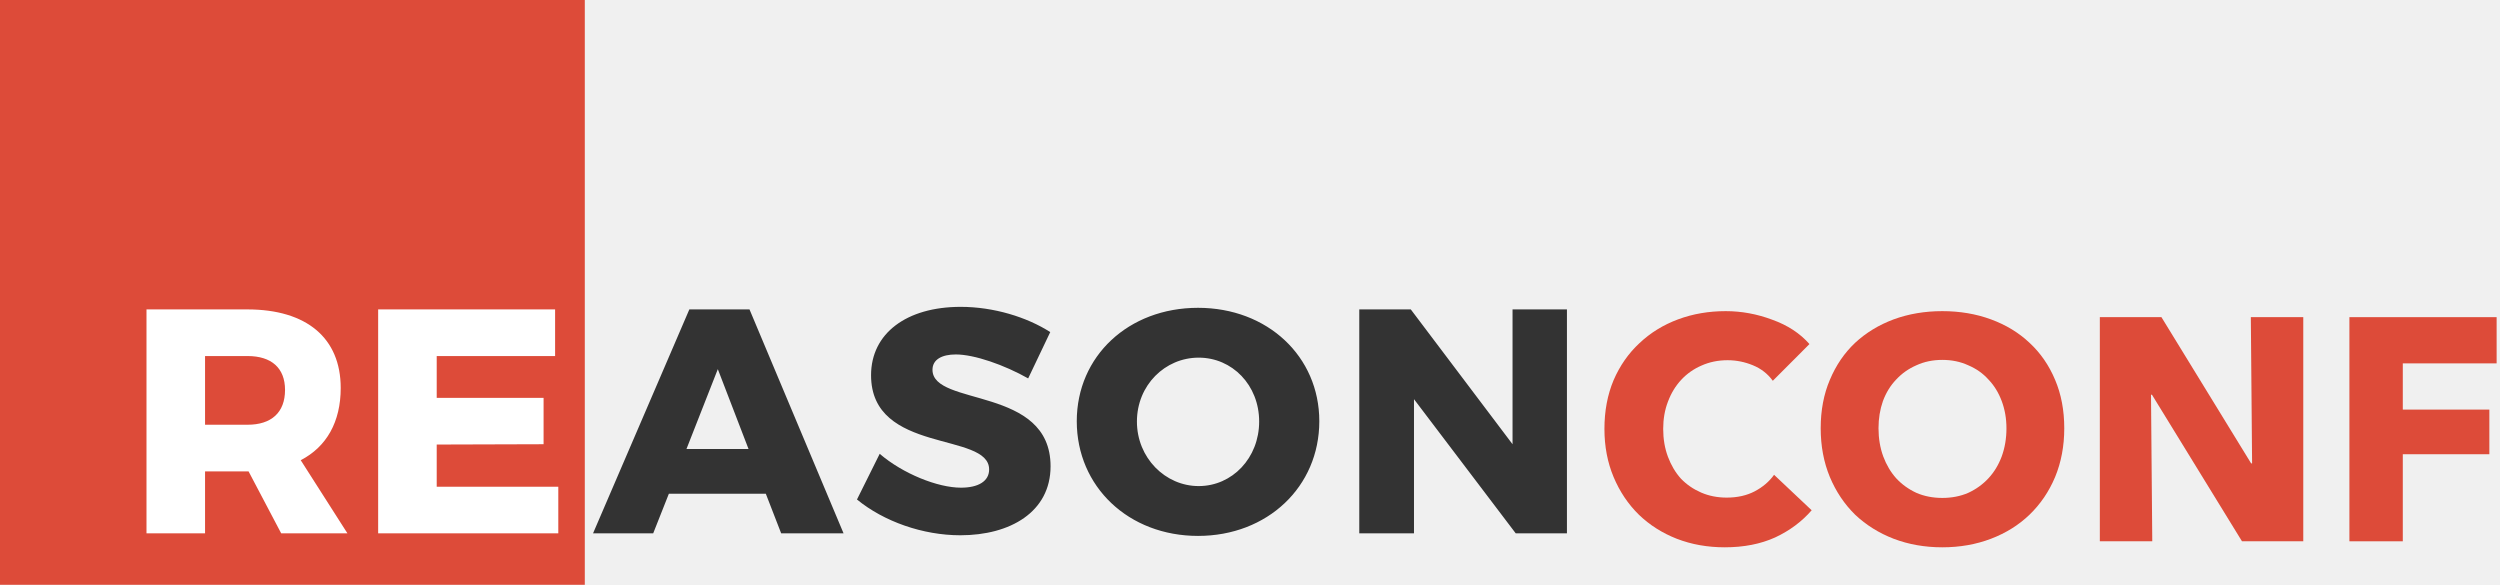
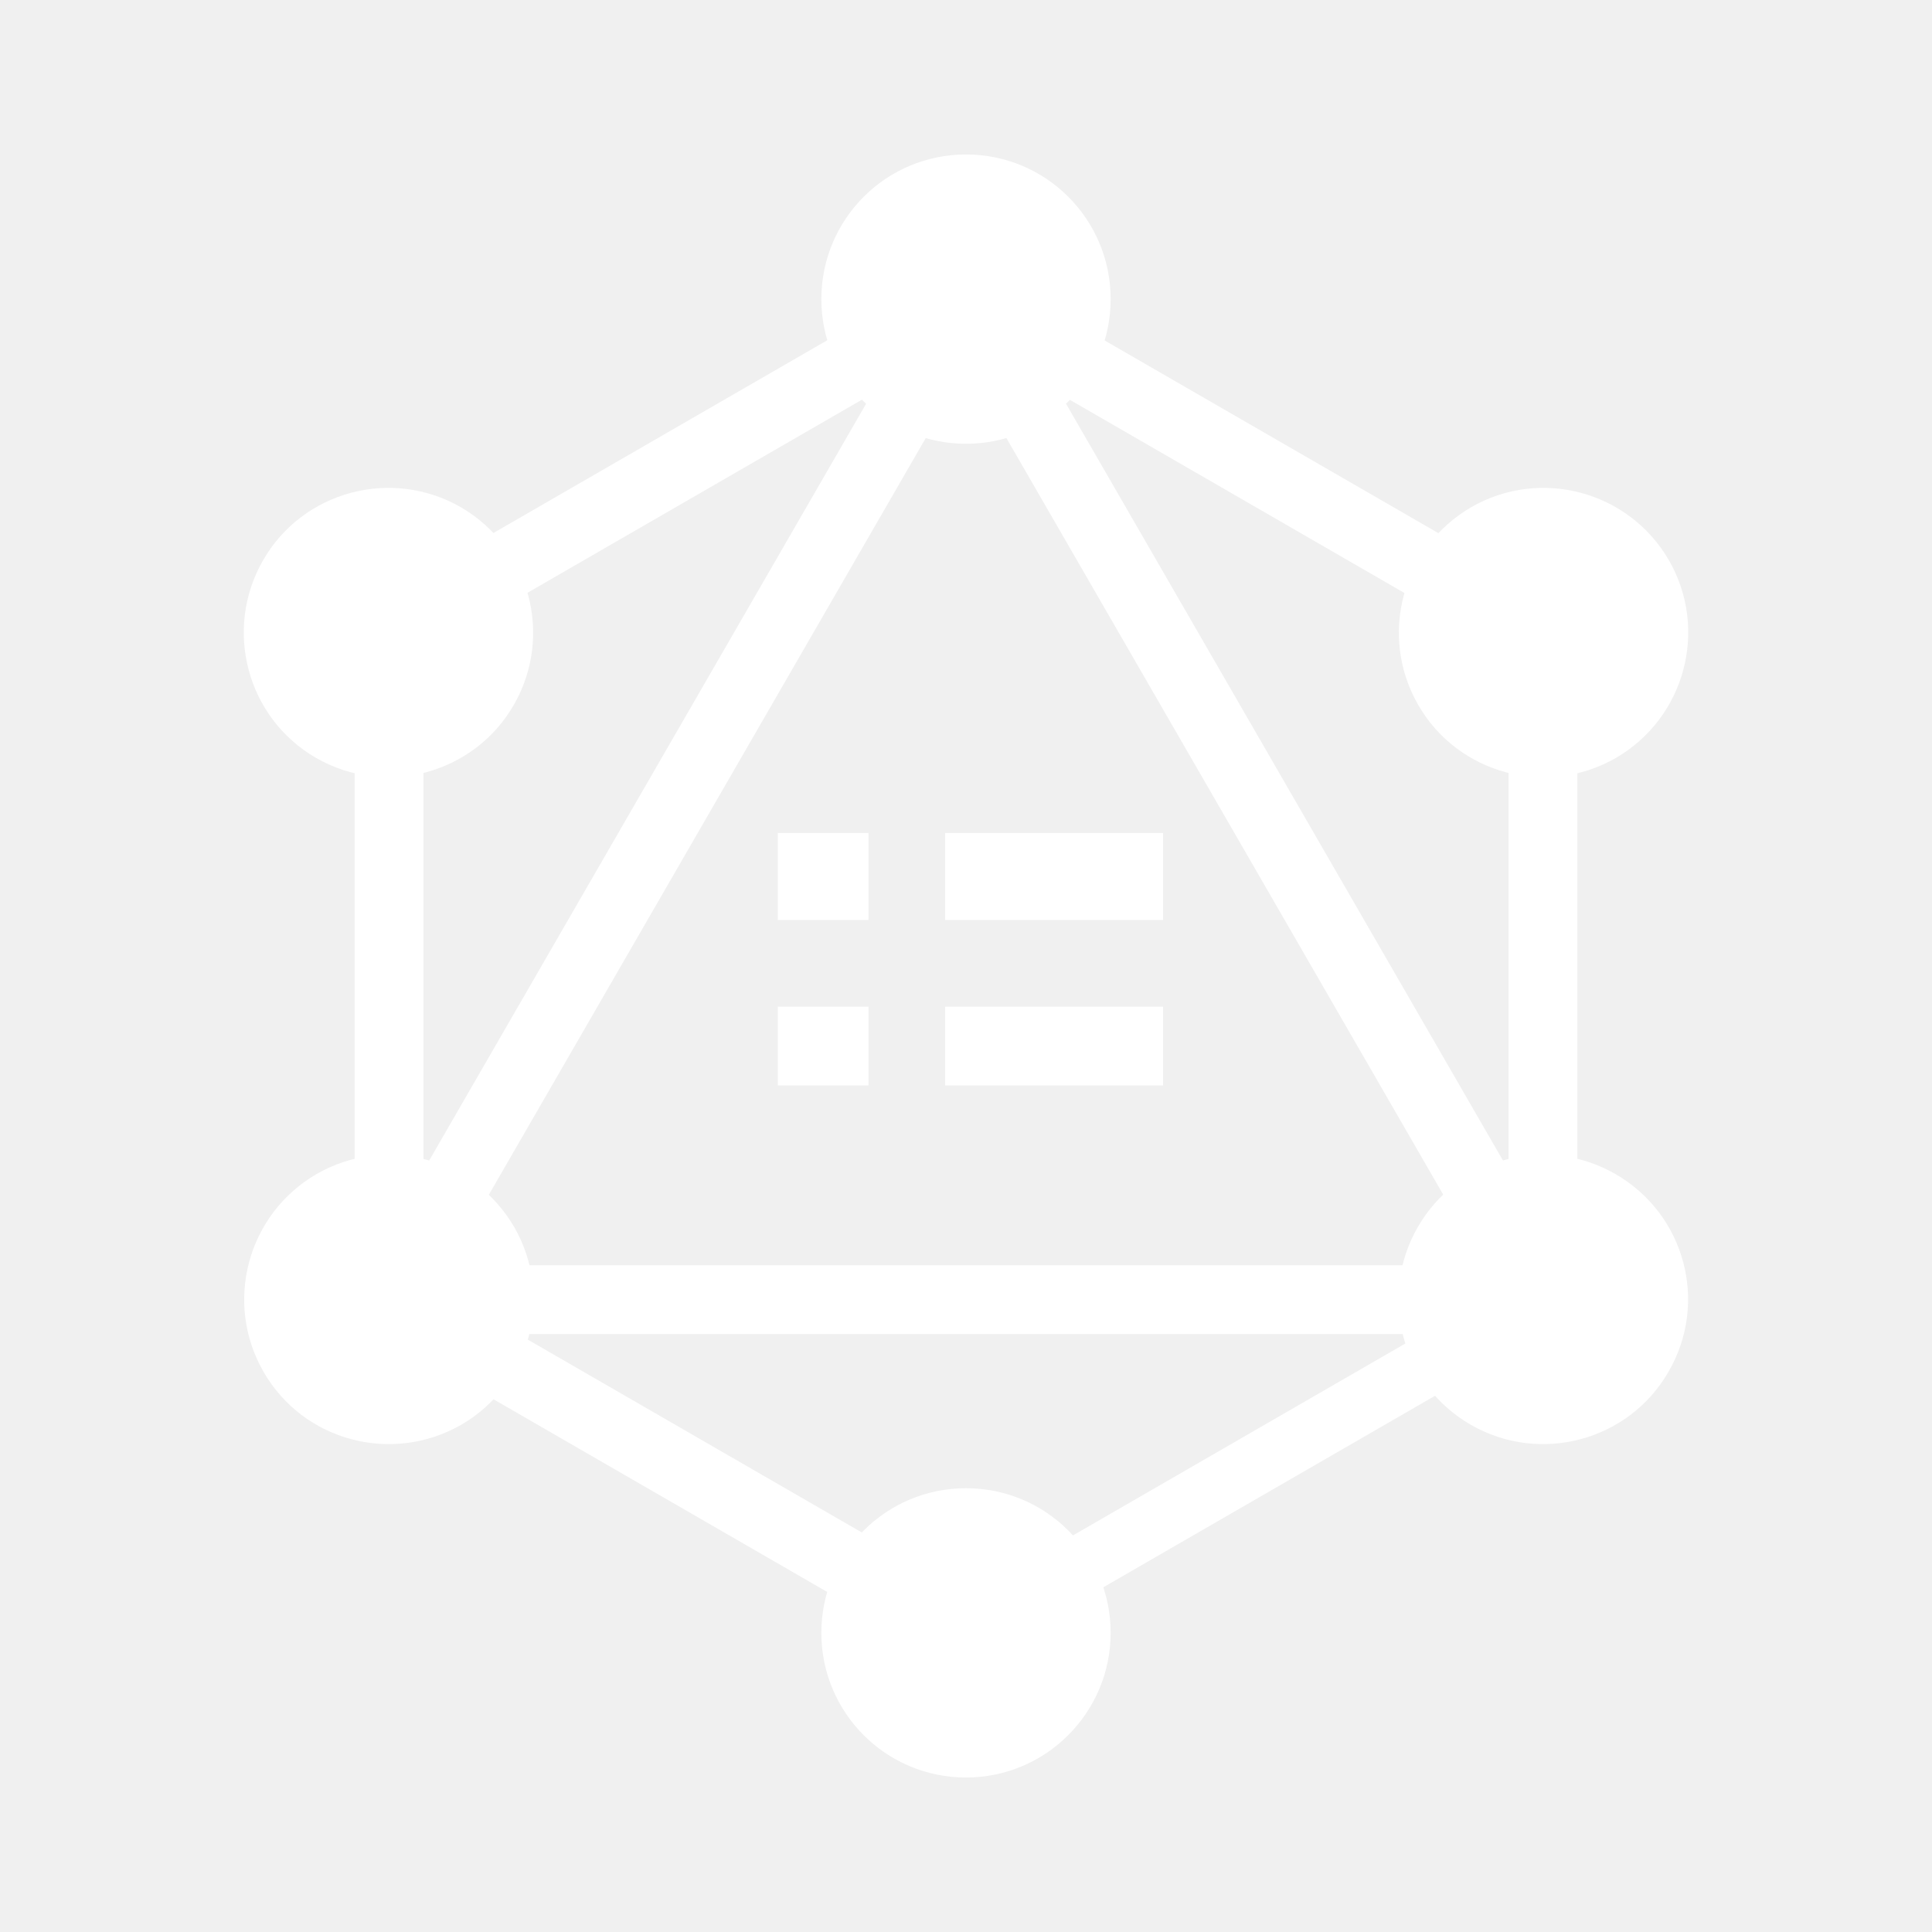
- <svg xmlns="http://www.w3.org/2000/svg" xmlns:xlink="http://www.w3.org/1999/xlink" width="513" height="120" viewBox="0 0 513 120" version="1.1">
-   <g id="Canvas" transform="translate(2125 366)">
-     <g id="logo">
-       <g id="Group 2">
-         <g id="CONF">
-           <use xlink:href="#path0_fill" transform="translate(-1795.77 -302.154)" fill="#DD4B39" />
-           <use xlink:href="#path1_fill" transform="translate(-1795.77 -302.154)" fill="#DD4B39" />
-           <use xlink:href="#path2_fill" transform="translate(-1795.77 -302.154)" fill="#DD4B39" />
-           <use xlink:href="#path3_fill" transform="translate(-1795.77 -302.154)" fill="#DD4B39" />
+ <svg xmlns="http://www.w3.org/2000/svg" width="100%" height="100%" viewBox="0 0 200 200" version="1.1" xml:space="preserve" style="fill-rule:evenodd;clip-rule:evenodd;stroke-linejoin:round;stroke-miterlimit:1.414;">
+   <g transform="matrix(1,0,0,1,291.662,323.22)">
+     <g>
+       <g>
+         <g id="b" transform="matrix(1.3754,0,0,1.3754,-211.147,-236.992)">
+           <path d="M0,0L6.826,0L6.826,6.552L0,6.552L0,0ZM0,13.073L0,19L6.826,19L6.826,13.073L0,13.073ZM12.595,13.073L12.595,19L29,19L29,13.073L12.595,13.073ZM29,6.552L29,0L12.595,0L12.595,6.552L29,6.552Z" style="fill:white;" />
        </g>
-         <g id="ASON">
-           <use xlink:href="#path4_fill" transform="translate(-2003.31 -303.034)" fill="#333333" />
+         <g transform="matrix(-0.371555,-0.214524,0.214524,-0.371555,-207.399,-153.151)">
+           <rect x="122" y="-0.4" width="16.6" height="320.3" style="fill:white;" />
        </g>
-         <g id="Group">
-           <g id="Vector">
-             <use xlink:href="#path5_fill" transform="translate(-2125 -366)" fill="#DD4B39" />
-           </g>
-           <g id="Vector">
-             <use xlink:href="#path6_fill" transform="translate(-2094.94 -302.51)" fill="#FFFFFF" />
-           </g>
+         <g transform="matrix(0.429047,0,0,0.429047,-277.471,-309.03)">
+           <rect x="39.8" y="272.2" width="320.3" height="16.6" style="fill:white;" />
+         </g>
+         <g transform="matrix(-0.371555,-0.214524,0.214524,-0.371555,-241.831,-24.4253)">
+           <rect x="37.9" y="312.2" width="185" height="16.6" style="fill:white;" />
+         </g>
+         <g transform="matrix(-0.371555,-0.214524,0.214524,-0.371555,-78.6761,-187.58)">
+           <rect x="177.1" y="71.1" width="185" height="16.6" style="fill:white;" />
+         </g>
+         <g transform="matrix(-0.214524,-0.371555,0.371555,-0.214524,-223.072,-209.439)">
+           <rect x="122.1" y="-13" width="16.6" height="185" style="fill:white;" />
+         </g>
+         <g transform="matrix(-0.214524,-0.371555,0.371555,-0.214524,-163.309,-105.929)">
+           <rect x="109.6" y="151.6" width="320.3" height="16.6" style="fill:white;" />
+         </g>
+         <g transform="matrix(0.429047,0,0,0.429047,-277.471,-309.03)">
+           <rect x="52.5" y="107.5" width="16.6" height="185" style="fill:white;" />
+         </g>
+         <g transform="matrix(0.429047,0,0,0.429047,-277.471,-309.03)">
+           <rect x="330.9" y="107.5" width="16.6" height="185" style="fill:white;" />
+         </g>
+         <g transform="matrix(-0.214524,-0.371555,0.371555,-0.214524,-223.07,-2.56685)">
+           <rect x="262.4" y="240.1" width="14.5" height="160.9" style="fill:white;" />
+         </g>
+         <g transform="matrix(0.429047,0,0,0.429047,-277.471,-309.03)">
+           <path d="M369.5,297.9C359.9,314.6 338.5,320.3 321.8,310.7C305.1,301.1 299.4,279.7 309,263C318.6,246.3 340,240.6 356.7,250.2C373.5,259.9 379.2,281.2 369.5,297.9" style="fill:white;fill-rule:nonzero;" />
+         </g>
+         <g transform="matrix(0.429047,0,0,0.429047,-277.471,-309.03)">
+           <path d="M90.9,137C81.3,153.7 59.9,159.4 43.2,149.8C26.5,140.2 20.8,118.8 30.4,102.1C40,85.4 61.4,79.7 78.1,89.3C94.8,99 100.5,120.3 90.9,137" style="fill:white;fill-rule:nonzero;" />
+         </g>
+         <g transform="matrix(0.429047,0,0,0.429047,-277.471,-309.03)">
+           <path d="M30.5,297.9C20.9,281.2 26.6,259.9 43.3,250.2C60,240.6 81.3,246.3 91,263C100.6,279.7 94.9,301 78.2,310.7C61.4,320.3 40.1,314.6 30.5,297.9" style="fill:white;fill-rule:nonzero;" />
+         </g>
+         <g transform="matrix(0.429047,0,0,0.429047,-277.471,-309.03)">
+           <path d="M309.1,137C299.5,120.3 305.2,99 321.9,89.3C338.6,79.7 359.9,85.4 369.6,102.1C379.2,118.8 373.5,140.1 356.8,149.8C340.1,159.4 318.7,153.7 309.1,137" style="fill:white;fill-rule:nonzero;" />
+         </g>
+         <g transform="matrix(0.429047,0,0,0.429047,-277.471,-309.03)">
+           <path d="M200,395.8C180.7,395.8 165.1,380.2 165.1,360.9C165.1,341.6 180.7,326 200,326C219.3,326 234.9,341.6 234.9,360.9C234.9,380.1 219.3,395.8 200,395.8" style="fill:white;fill-rule:nonzero;" />
+         </g>
+         <g transform="matrix(0.429047,0,0,0.429047,-277.471,-309.03)">
+           <path d="M200,74C180.7,74 165.1,58.4 165.1,39.1C165.1,19.8 180.7,4.2 200,4.2C219.3,4.2 234.9,19.8 234.9,39.1C234.9,58.4 219.3,74 200,74" style="fill:white;fill-rule:nonzero;" />
        </g>
      </g>
    </g>
  </g>
-   <defs>
-     <path id="path0_fill" d="M 42.525 40.861C 40.494 43.2 37.987 45.062 35.005 46.448C 32.023 47.79 28.588 48.462 24.698 48.462C 21.154 48.462 17.87 47.877 14.845 46.708C 11.863 45.538 9.27 43.893 7.066 41.77C 4.862 39.605 3.133 37.028 1.88 34.04C 0.627 31.052 0 27.76 0 24.166C 0 20.485 0.627 17.15 1.88 14.162C 3.176 11.173 4.948 8.64 7.196 6.561C 9.443 4.439 12.079 2.815 15.104 1.689C 18.129 0.563 21.392 0 24.893 0C 28.134 0 31.31 0.585 34.422 1.754C 37.577 2.88 40.126 4.547 42.071 6.756L 34.551 14.292C 33.514 12.862 32.153 11.801 30.468 11.108C 28.782 10.416 27.053 10.069 25.282 10.069C 23.337 10.069 21.543 10.437 19.901 11.173C 18.302 11.866 16.919 12.841 15.752 14.097C 14.585 15.353 13.678 16.847 13.03 18.579C 12.382 20.268 12.057 22.13 12.057 24.166C 12.057 26.245 12.382 28.15 13.03 29.882C 13.678 31.615 14.564 33.109 15.688 34.365C 16.854 35.577 18.237 36.53 19.836 37.223C 21.435 37.916 23.186 38.263 25.087 38.263C 27.291 38.263 29.214 37.829 30.856 36.963C 32.499 36.097 33.817 34.971 34.811 33.585L 42.525 40.861Z" />
-     <path id="path1_fill" d="M 94.357 24.036C 94.357 27.674 93.73 31.009 92.477 34.04C 91.223 37.028 89.473 39.605 87.226 41.77C 85.022 43.893 82.386 45.538 79.317 46.708C 76.249 47.877 72.921 48.462 69.334 48.462C 65.747 48.462 62.42 47.877 59.351 46.708C 56.326 45.538 53.69 43.893 51.443 41.77C 49.239 39.605 47.51 37.028 46.257 34.04C 45.004 31.009 44.377 27.674 44.377 24.036C 44.377 20.355 45.004 17.042 46.257 14.097C 47.51 11.108 49.239 8.575 51.443 6.496C 53.69 4.417 56.326 2.815 59.351 1.689C 62.42 0.563 65.747 0 69.334 0C 72.921 0 76.249 0.563 79.317 1.689C 82.386 2.815 85.022 4.417 87.226 6.496C 89.473 8.575 91.223 11.108 92.477 14.097C 93.73 17.042 94.357 20.355 94.357 24.036ZM 82.494 24.036C 82.494 22.044 82.17 20.181 81.521 18.449C 80.873 16.717 79.966 15.244 78.799 14.032C 77.675 12.776 76.292 11.801 74.65 11.108C 73.051 10.372 71.279 10.004 69.334 10.004C 67.39 10.004 65.618 10.372 64.019 11.108C 62.42 11.801 61.037 12.776 59.87 14.032C 58.703 15.244 57.796 16.717 57.147 18.449C 56.542 20.181 56.24 22.044 56.24 24.036C 56.24 26.115 56.564 28.042 57.212 29.817C 57.86 31.55 58.746 33.044 59.87 34.3C 61.037 35.556 62.42 36.552 64.019 37.288C 65.618 37.981 67.39 38.328 69.334 38.328C 71.279 38.328 73.051 37.981 74.65 37.288C 76.249 36.552 77.632 35.556 78.799 34.3C 79.966 33.044 80.873 31.55 81.521 29.817C 82.17 28.042 82.494 26.115 82.494 24.036Z" />
-     <path id="path2_fill" d="M 130.826 47.227L 112.351 17.15L 112.156 17.15L 112.416 47.227L 101.655 47.227L 101.655 1.234L 114.296 1.234L 132.706 31.247L 132.9 31.247L 132.641 1.234L 143.402 1.234L 143.402 47.227L 130.826 47.227Z" />
-     <path id="path3_fill" d="M 163.824 10.719L 163.824 20.203L 181.586 20.203L 181.586 29.363L 163.824 29.363L 163.824 47.227L 152.869 47.227L 152.869 1.234L 183.077 1.234L 183.077 10.719L 163.824 10.719Z" />
-     <path id="path4_fill" fill-rule="evenodd" d="M 38.608 46.479L 35.456 38.35L 15.561 38.35L 12.344 46.479L 0 46.479L 19.763 0.524L 32.107 0.524L 51.411 46.479L 38.608 46.479ZM 19.172 29.172L 31.91 29.172L 25.607 12.783L 19.172 29.172ZM 89.29 14.684C 84.431 11.931 78.259 9.768 74.451 9.768C 71.562 9.768 69.657 10.817 69.657 12.914C 69.657 20.519 93.886 16.192 93.886 32.712C 93.886 42.087 85.613 46.872 75.37 46.872C 67.688 46.872 59.677 44.053 54.162 39.53L 58.824 30.156C 63.551 34.22 70.708 37.105 75.501 37.105C 79.047 37.105 81.279 35.793 81.279 33.368C 81.279 25.567 57.051 30.287 57.051 14.029C 57.051 5.441 64.339 0 75.435 0C 82.198 0 89.027 2.098 93.82 5.179L 89.29 14.684ZM 124.148 0.197C 138.396 0.197 149.032 10.161 149.032 23.469C 149.032 36.908 138.396 47.003 124.148 47.003C 109.9 47.003 99.263 36.908 99.263 23.469C 99.263 10.096 109.9 0.197 124.148 0.197ZM 124.279 10.423C 117.385 10.423 111.607 16.061 111.607 23.534C 111.607 31.008 117.45 36.777 124.279 36.777C 131.173 36.777 136.689 31.008 136.689 23.534C 136.689 16.061 131.173 10.423 124.279 10.423ZM 157.233 0.524L 167.804 0.524L 188.684 28.189L 188.684 0.524L 199.846 0.524L 199.846 46.479L 189.34 46.479L 168.461 18.946L 168.461 46.479L 157.233 46.479L 157.233 0.524Z" />
-     <path id="path5_fill" d="M 120 0L 0 0L 0 120L 120 120L 120 0Z" />
-     <path id="path6_fill" d="M 41.234 45.954L 27.642 45.954L 20.945 33.237L 12.016 33.237L 12.016 45.954L -9.67914e-07 45.954L -9.67914e-07 -1.28852e-06L 20.683 -1.28852e-06C 32.895 -1.28852e-06 39.855 5.9 39.855 16.127C 39.855 23.076 36.966 28.189 31.648 30.942L 41.234 45.954ZM 12.016 9.571L 12.016 23.666L 20.748 23.666C 25.607 23.666 28.43 21.174 28.43 16.52C 28.43 11.997 25.607 9.571 20.748 9.571L 12.016 9.571ZM 47.537 -1.28852e-06L 83.847 -1.28852e-06L 83.847 9.571L 59.553 9.571L 59.553 18.159L 81.483 18.159L 81.483 27.664L 59.553 27.73L 59.553 36.383L 84.503 36.383L 84.503 45.954L 47.537 45.954L 47.537 -1.28852e-06Z" />
-   </defs>
</svg>
